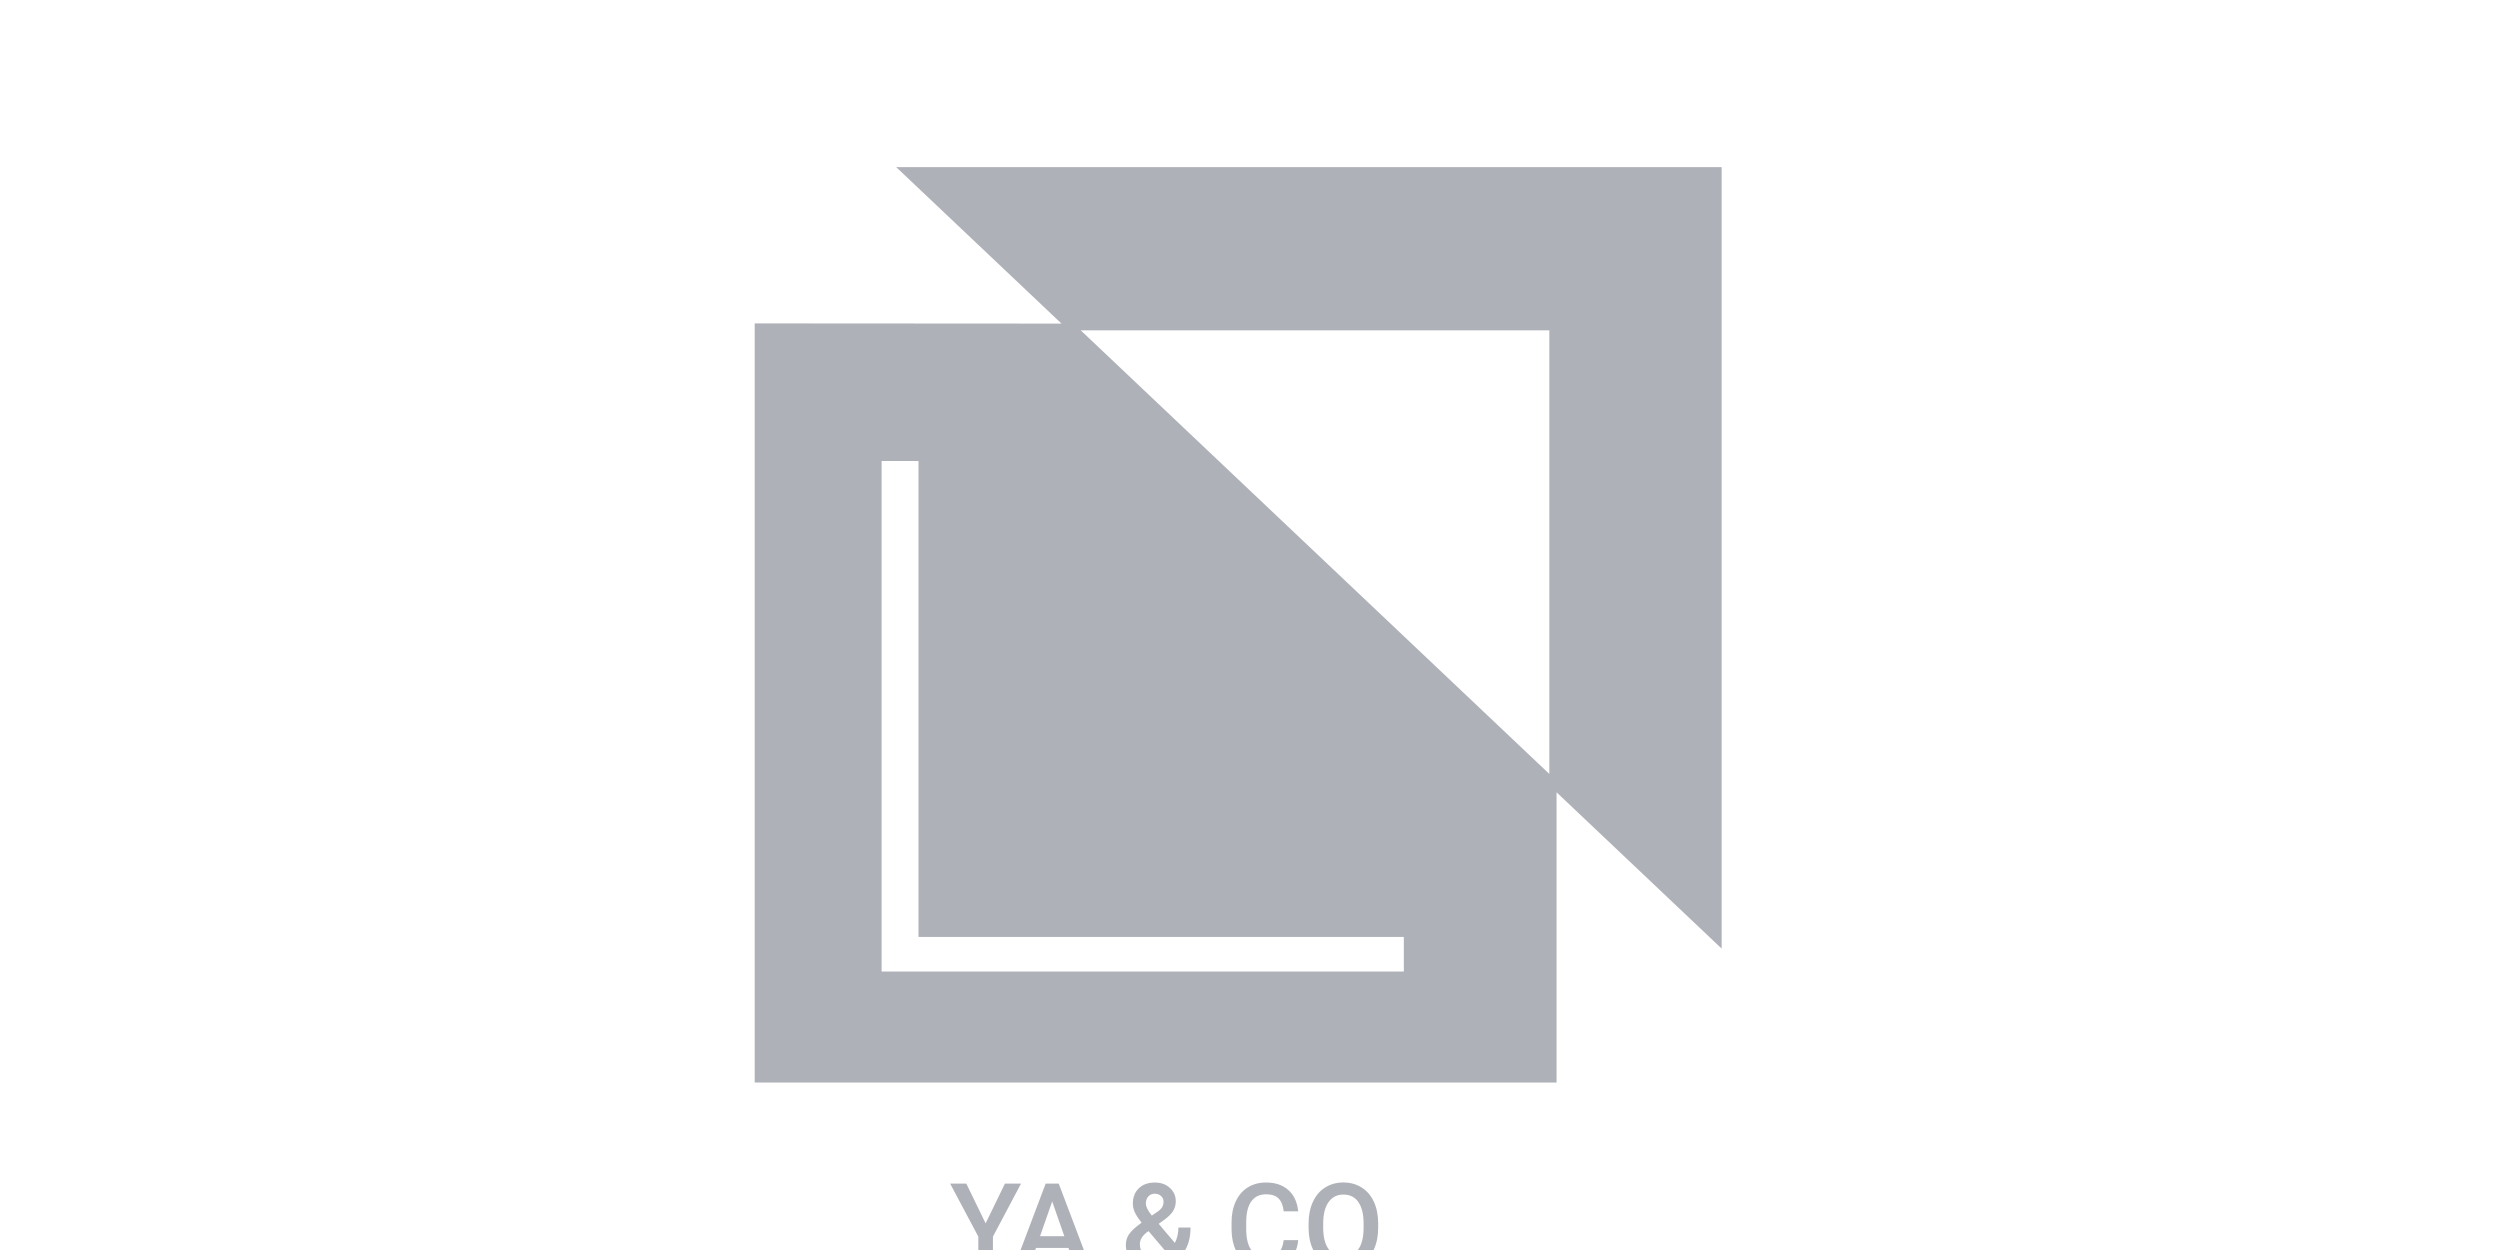
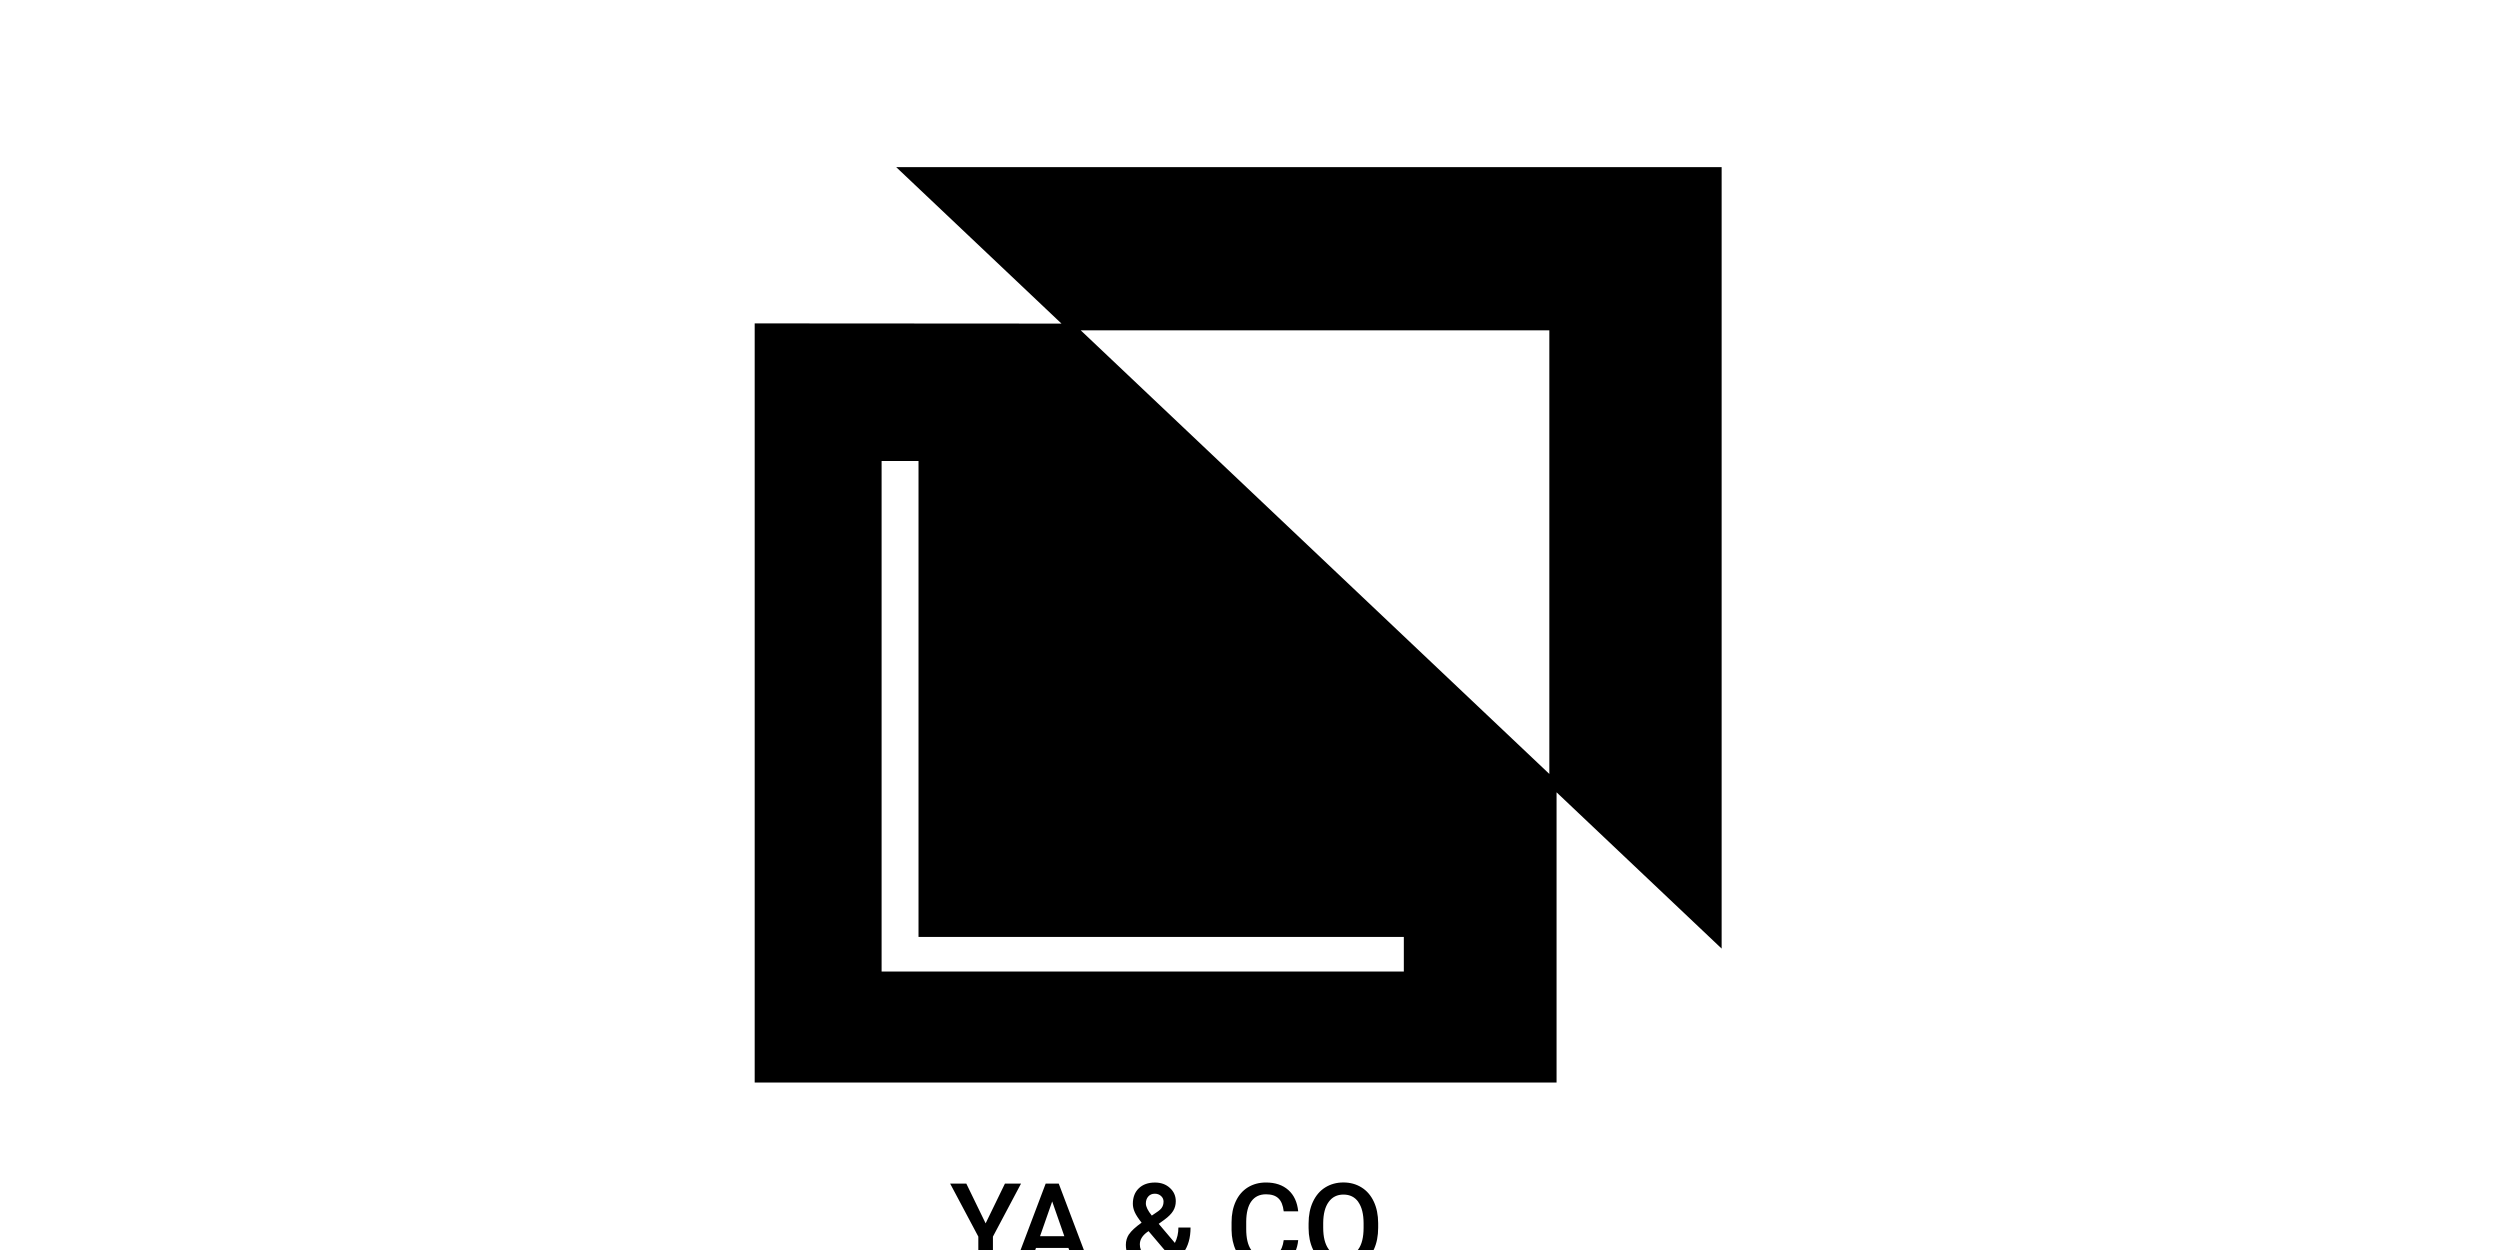
<svg xmlns="http://www.w3.org/2000/svg" version="1.1" width="64" height="32" viewBox="0 0 64 32">
-   <path fill="#afb1b8" d="M22.943 4.279l4.231 4.005-7.854-0.005v19.434h20.528v-7.43l4.226 4.001v-20.005h-21.132zM39.663 19.813l-11.997-11.357h11.997v11.357zM35.938 24.871h-13.369v-13.070h0.945v12.185h12.424v0.885zM25.726 30.301l-0.494 1.017-0.494-1.017h-0.414l0.721 1.356v0.79h0.374v-0.79l0.719-1.356h-0.413zM26.347 32.447l0.174-0.5h0.831l0.175 0.5h0.389l-0.812-2.146h-0.335l-0.811 2.146h0.388zM26.936 30.757l0.311 0.89h-0.622l0.311-0.89zM28.903 31.595c-0.054 0.083-0.081 0.173-0.081 0.273 0 0.181 0.063 0.328 0.19 0.441 0.128 0.112 0.298 0.168 0.51 0.168s0.395-0.057 0.548-0.172l0.121 0.143h0.416l-0.315-0.373c0.124-0.169 0.186-0.386 0.186-0.65h-0.311c0 0.144-0.030 0.276-0.090 0.394l-0.414-0.489 0.146-0.106c0.103-0.075 0.177-0.149 0.223-0.224s0.068-0.158 0.068-0.248c0-0.136-0.050-0.249-0.15-0.34-0.099-0.092-0.227-0.139-0.383-0.139-0.173 0-0.311 0.049-0.413 0.147s-0.153 0.23-0.153 0.398c0 0.069 0.016 0.14 0.049 0.214s0.092 0.163 0.175 0.268c-0.159 0.114-0.266 0.213-0.32 0.296zM29.871 32.070c-0.105 0.081-0.218 0.121-0.339 0.121-0.107 0-0.193-0.031-0.256-0.093s-0.096-0.142-0.096-0.242c0-0.115 0.059-0.217 0.177-0.307l0.046-0.032 0.469 0.553zM29.486 31.119c-0.101-0.125-0.152-0.228-0.152-0.311 0-0.072 0.021-0.131 0.062-0.178s0.097-0.071 0.167-0.071c0.065 0 0.118 0.020 0.161 0.060s0.063 0.087 0.063 0.143c0 0.084-0.030 0.154-0.091 0.208l-0.046 0.037-0.164 0.112zM32.98 32.285c0.147-0.129 0.232-0.308 0.254-0.537h-0.371c-0.020 0.153-0.066 0.263-0.14 0.329s-0.184 0.099-0.33 0.099c-0.16 0-0.282-0.061-0.366-0.183s-0.124-0.299-0.124-0.531v-0.19c0.002-0.229 0.046-0.402 0.133-0.52 0.087-0.119 0.212-0.178 0.374-0.178 0.14 0 0.245 0.034 0.317 0.103 0.073 0.068 0.118 0.179 0.136 0.333h0.371c-0.024-0.235-0.108-0.417-0.252-0.545s-0.335-0.193-0.572-0.193c-0.176 0-0.331 0.042-0.466 0.125-0.134 0.084-0.236 0.202-0.308 0.357s-0.108 0.333-0.108 0.535v0.201c0.003 0.198 0.040 0.371 0.111 0.52s0.171 0.265 0.301 0.346c0.131 0.081 0.282 0.121 0.453 0.121 0.245 0 0.441-0.064 0.588-0.192zM35.172 31.984c0.073-0.159 0.109-0.344 0.109-0.554v-0.119c-0.001-0.209-0.038-0.393-0.112-0.55s-0.178-0.279-0.314-0.363c-0.135-0.084-0.289-0.127-0.464-0.127s-0.33 0.043-0.466 0.128c-0.135 0.084-0.239 0.207-0.314 0.367s-0.111 0.345-0.111 0.554v0.121c0.001 0.205 0.038 0.387 0.112 0.544s0.18 0.279 0.315 0.364c0.137 0.084 0.292 0.127 0.466 0.127 0.176 0 0.331-0.042 0.466-0.127 0.136-0.086 0.24-0.207 0.313-0.366zM34.772 30.771c0.090 0.127 0.136 0.309 0.136 0.547v0.112c0 0.242-0.045 0.426-0.134 0.551s-0.215 0.189-0.38 0.189c-0.163 0-0.291-0.064-0.383-0.193s-0.137-0.311-0.137-0.547v-0.124c0.002-0.231 0.048-0.409 0.139-0.535 0.091-0.127 0.218-0.19 0.379-0.19 0.165 0 0.292 0.063 0.382 0.19z" />
+   <path d="M22.943 4.279l4.231 4.005-7.854-0.005v19.434h20.528v-7.43l4.226 4.001v-20.005h-21.132zM39.663 19.813l-11.997-11.357h11.997v11.357zM35.938 24.871h-13.369v-13.070h0.945v12.185h12.424v0.885zM25.726 30.301l-0.494 1.017-0.494-1.017h-0.414l0.721 1.356v0.79h0.374v-0.79l0.719-1.356h-0.413zM26.347 32.447l0.174-0.5h0.831l0.175 0.5h0.389l-0.812-2.146h-0.335l-0.811 2.146h0.388zM26.936 30.757l0.311 0.89h-0.622l0.311-0.89zM28.903 31.595c-0.054 0.083-0.081 0.173-0.081 0.273 0 0.181 0.063 0.328 0.19 0.441 0.128 0.112 0.298 0.168 0.51 0.168s0.395-0.057 0.548-0.172l0.121 0.143h0.416l-0.315-0.373c0.124-0.169 0.186-0.386 0.186-0.65h-0.311c0 0.144-0.030 0.276-0.090 0.394l-0.414-0.489 0.146-0.106c0.103-0.075 0.177-0.149 0.223-0.224s0.068-0.158 0.068-0.248c0-0.136-0.050-0.249-0.15-0.34-0.099-0.092-0.227-0.139-0.383-0.139-0.173 0-0.311 0.049-0.413 0.147s-0.153 0.23-0.153 0.398c0 0.069 0.016 0.14 0.049 0.214s0.092 0.163 0.175 0.268c-0.159 0.114-0.266 0.213-0.32 0.296zM29.871 32.070c-0.105 0.081-0.218 0.121-0.339 0.121-0.107 0-0.193-0.031-0.256-0.093s-0.096-0.142-0.096-0.242c0-0.115 0.059-0.217 0.177-0.307l0.046-0.032 0.469 0.553zM29.486 31.119c-0.101-0.125-0.152-0.228-0.152-0.311 0-0.072 0.021-0.131 0.062-0.178s0.097-0.071 0.167-0.071c0.065 0 0.118 0.020 0.161 0.060s0.063 0.087 0.063 0.143c0 0.084-0.030 0.154-0.091 0.208l-0.046 0.037-0.164 0.112zM32.98 32.285c0.147-0.129 0.232-0.308 0.254-0.537h-0.371c-0.020 0.153-0.066 0.263-0.14 0.329s-0.184 0.099-0.33 0.099c-0.16 0-0.282-0.061-0.366-0.183s-0.124-0.299-0.124-0.531v-0.19c0.002-0.229 0.046-0.402 0.133-0.52 0.087-0.119 0.212-0.178 0.374-0.178 0.14 0 0.245 0.034 0.317 0.103 0.073 0.068 0.118 0.179 0.136 0.333h0.371c-0.024-0.235-0.108-0.417-0.252-0.545s-0.335-0.193-0.572-0.193c-0.176 0-0.331 0.042-0.466 0.125-0.134 0.084-0.236 0.202-0.308 0.357s-0.108 0.333-0.108 0.535v0.201c0.003 0.198 0.040 0.371 0.111 0.52s0.171 0.265 0.301 0.346c0.131 0.081 0.282 0.121 0.453 0.121 0.245 0 0.441-0.064 0.588-0.192zM35.172 31.984c0.073-0.159 0.109-0.344 0.109-0.554v-0.119c-0.001-0.209-0.038-0.393-0.112-0.55s-0.178-0.279-0.314-0.363c-0.135-0.084-0.289-0.127-0.464-0.127s-0.33 0.043-0.466 0.128c-0.135 0.084-0.239 0.207-0.314 0.367s-0.111 0.345-0.111 0.554v0.121c0.001 0.205 0.038 0.387 0.112 0.544s0.18 0.279 0.315 0.364c0.137 0.084 0.292 0.127 0.466 0.127 0.176 0 0.331-0.042 0.466-0.127 0.136-0.086 0.24-0.207 0.313-0.366zM34.772 30.771c0.090 0.127 0.136 0.309 0.136 0.547v0.112c0 0.242-0.045 0.426-0.134 0.551s-0.215 0.189-0.38 0.189c-0.163 0-0.291-0.064-0.383-0.193s-0.137-0.311-0.137-0.547v-0.124c0.002-0.231 0.048-0.409 0.139-0.535 0.091-0.127 0.218-0.19 0.379-0.19 0.165 0 0.292 0.063 0.382 0.19z" />
</svg>
